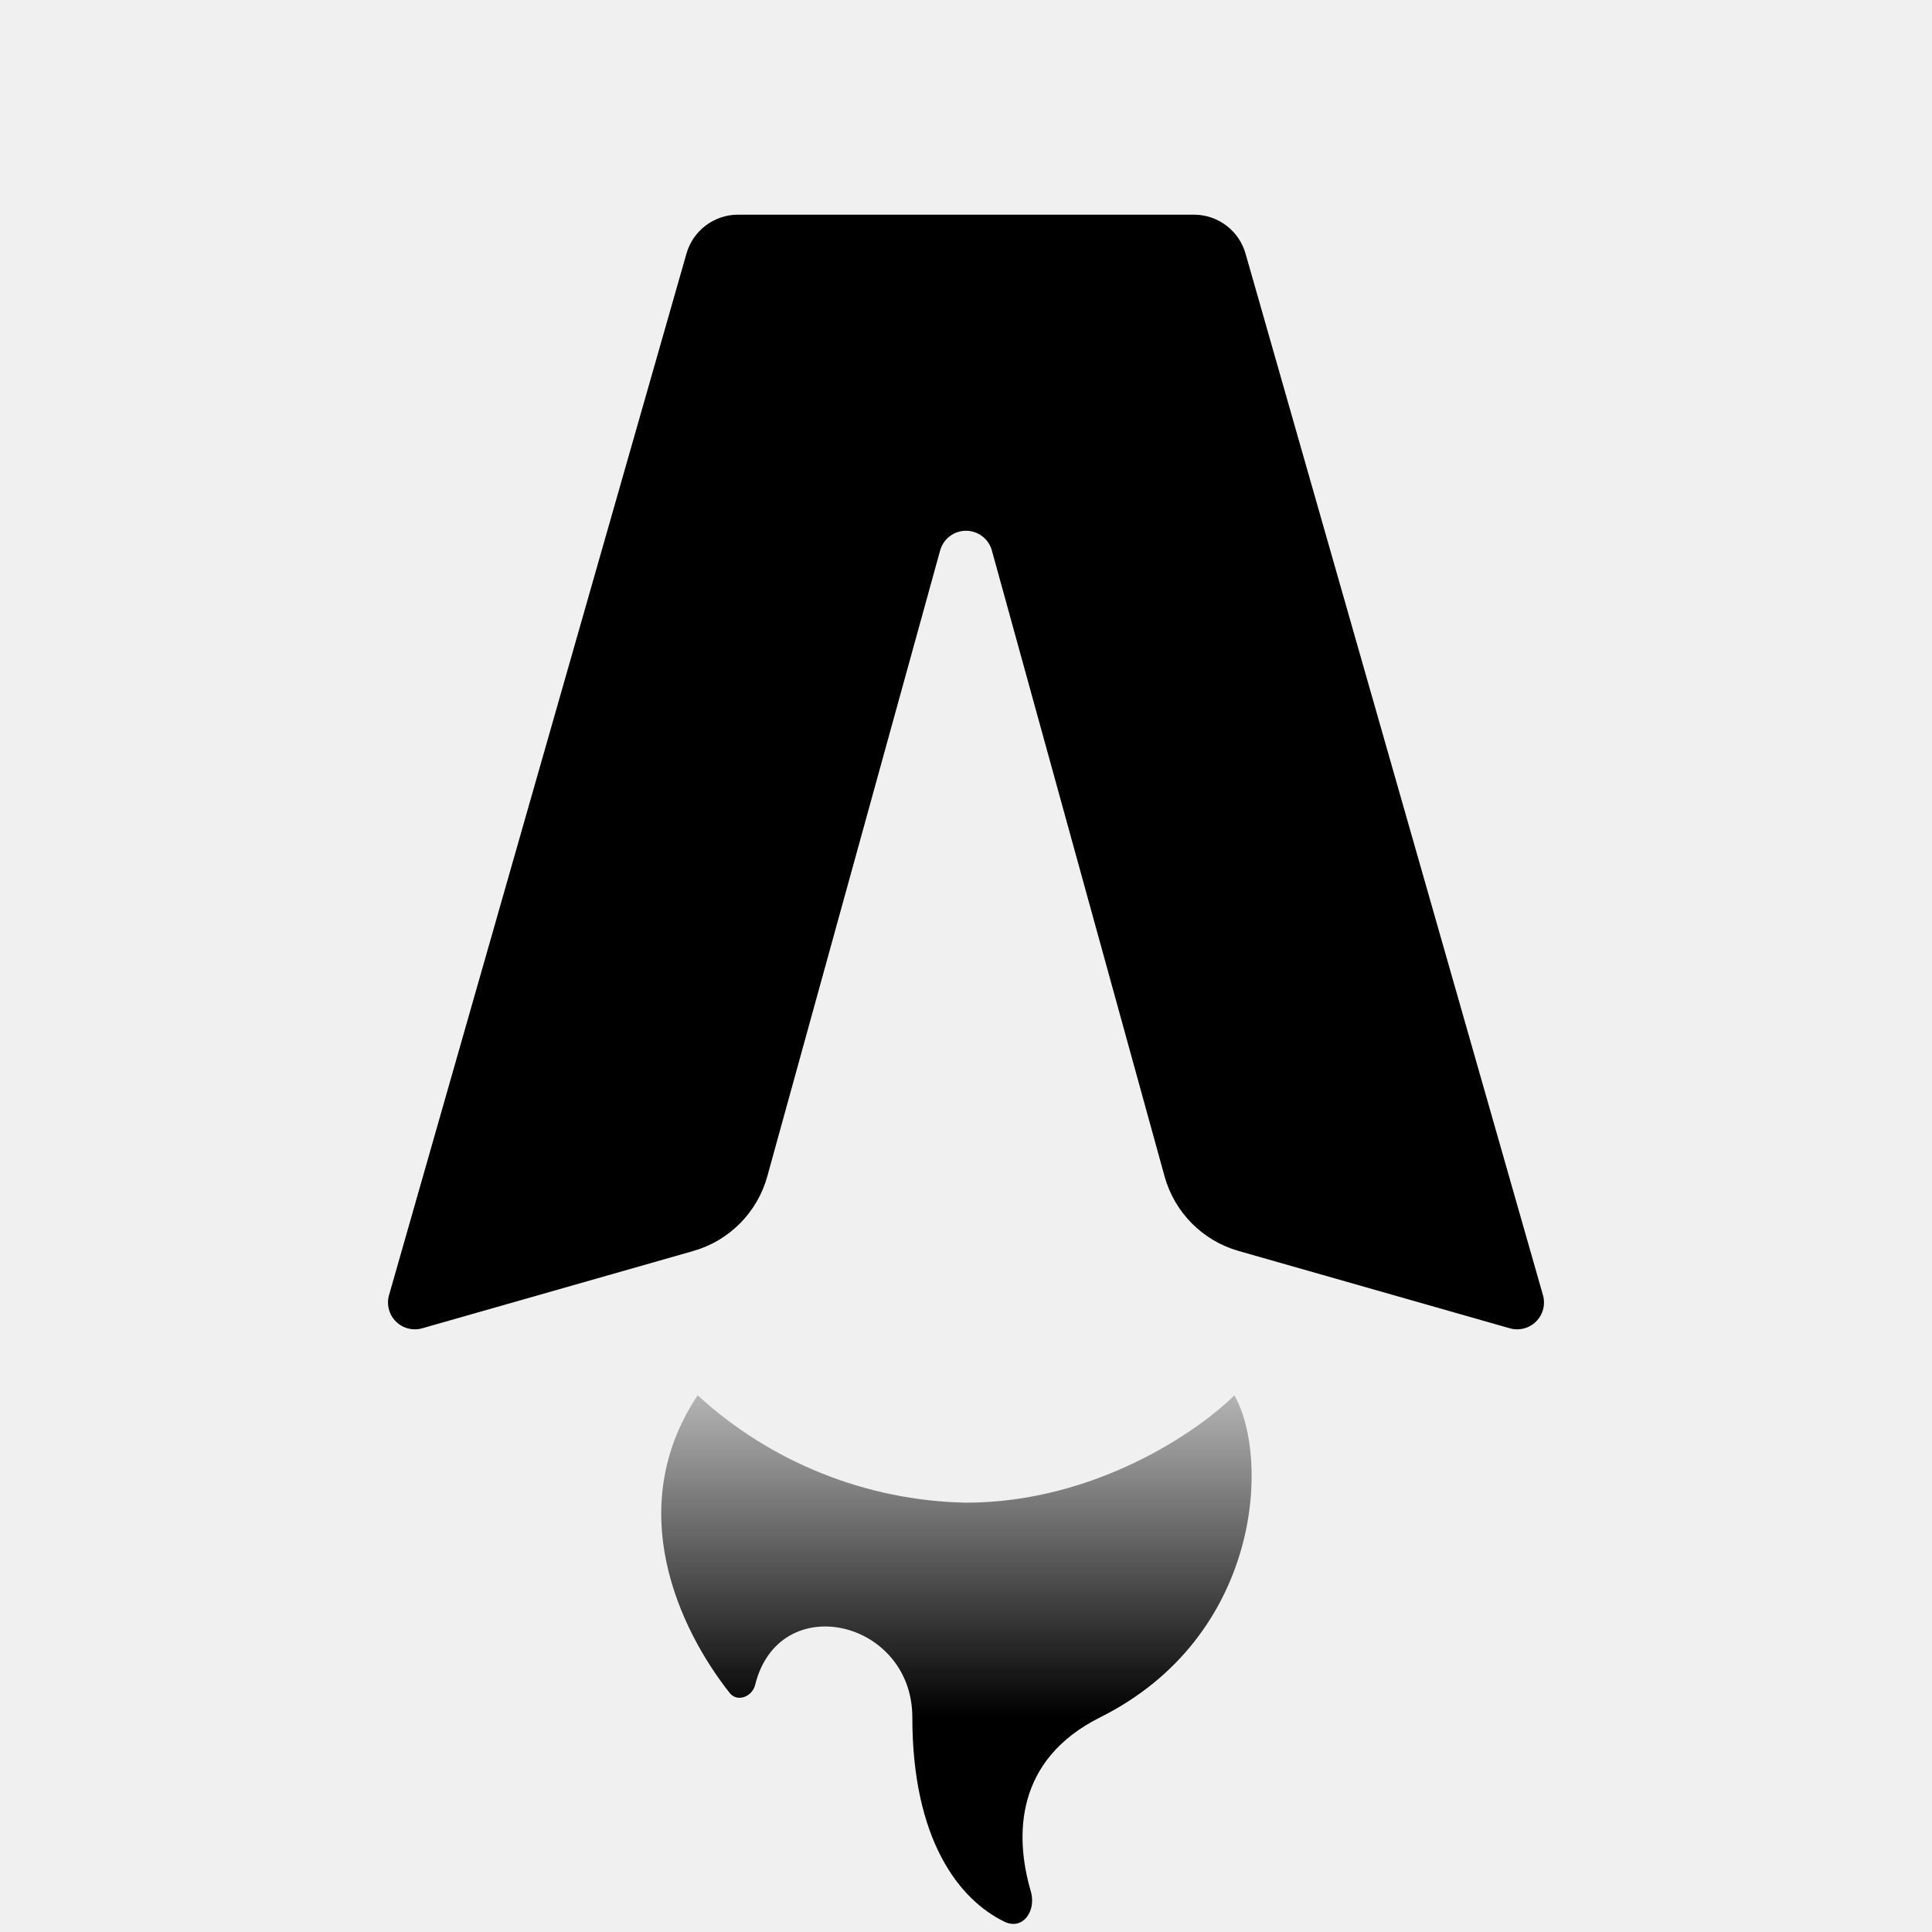
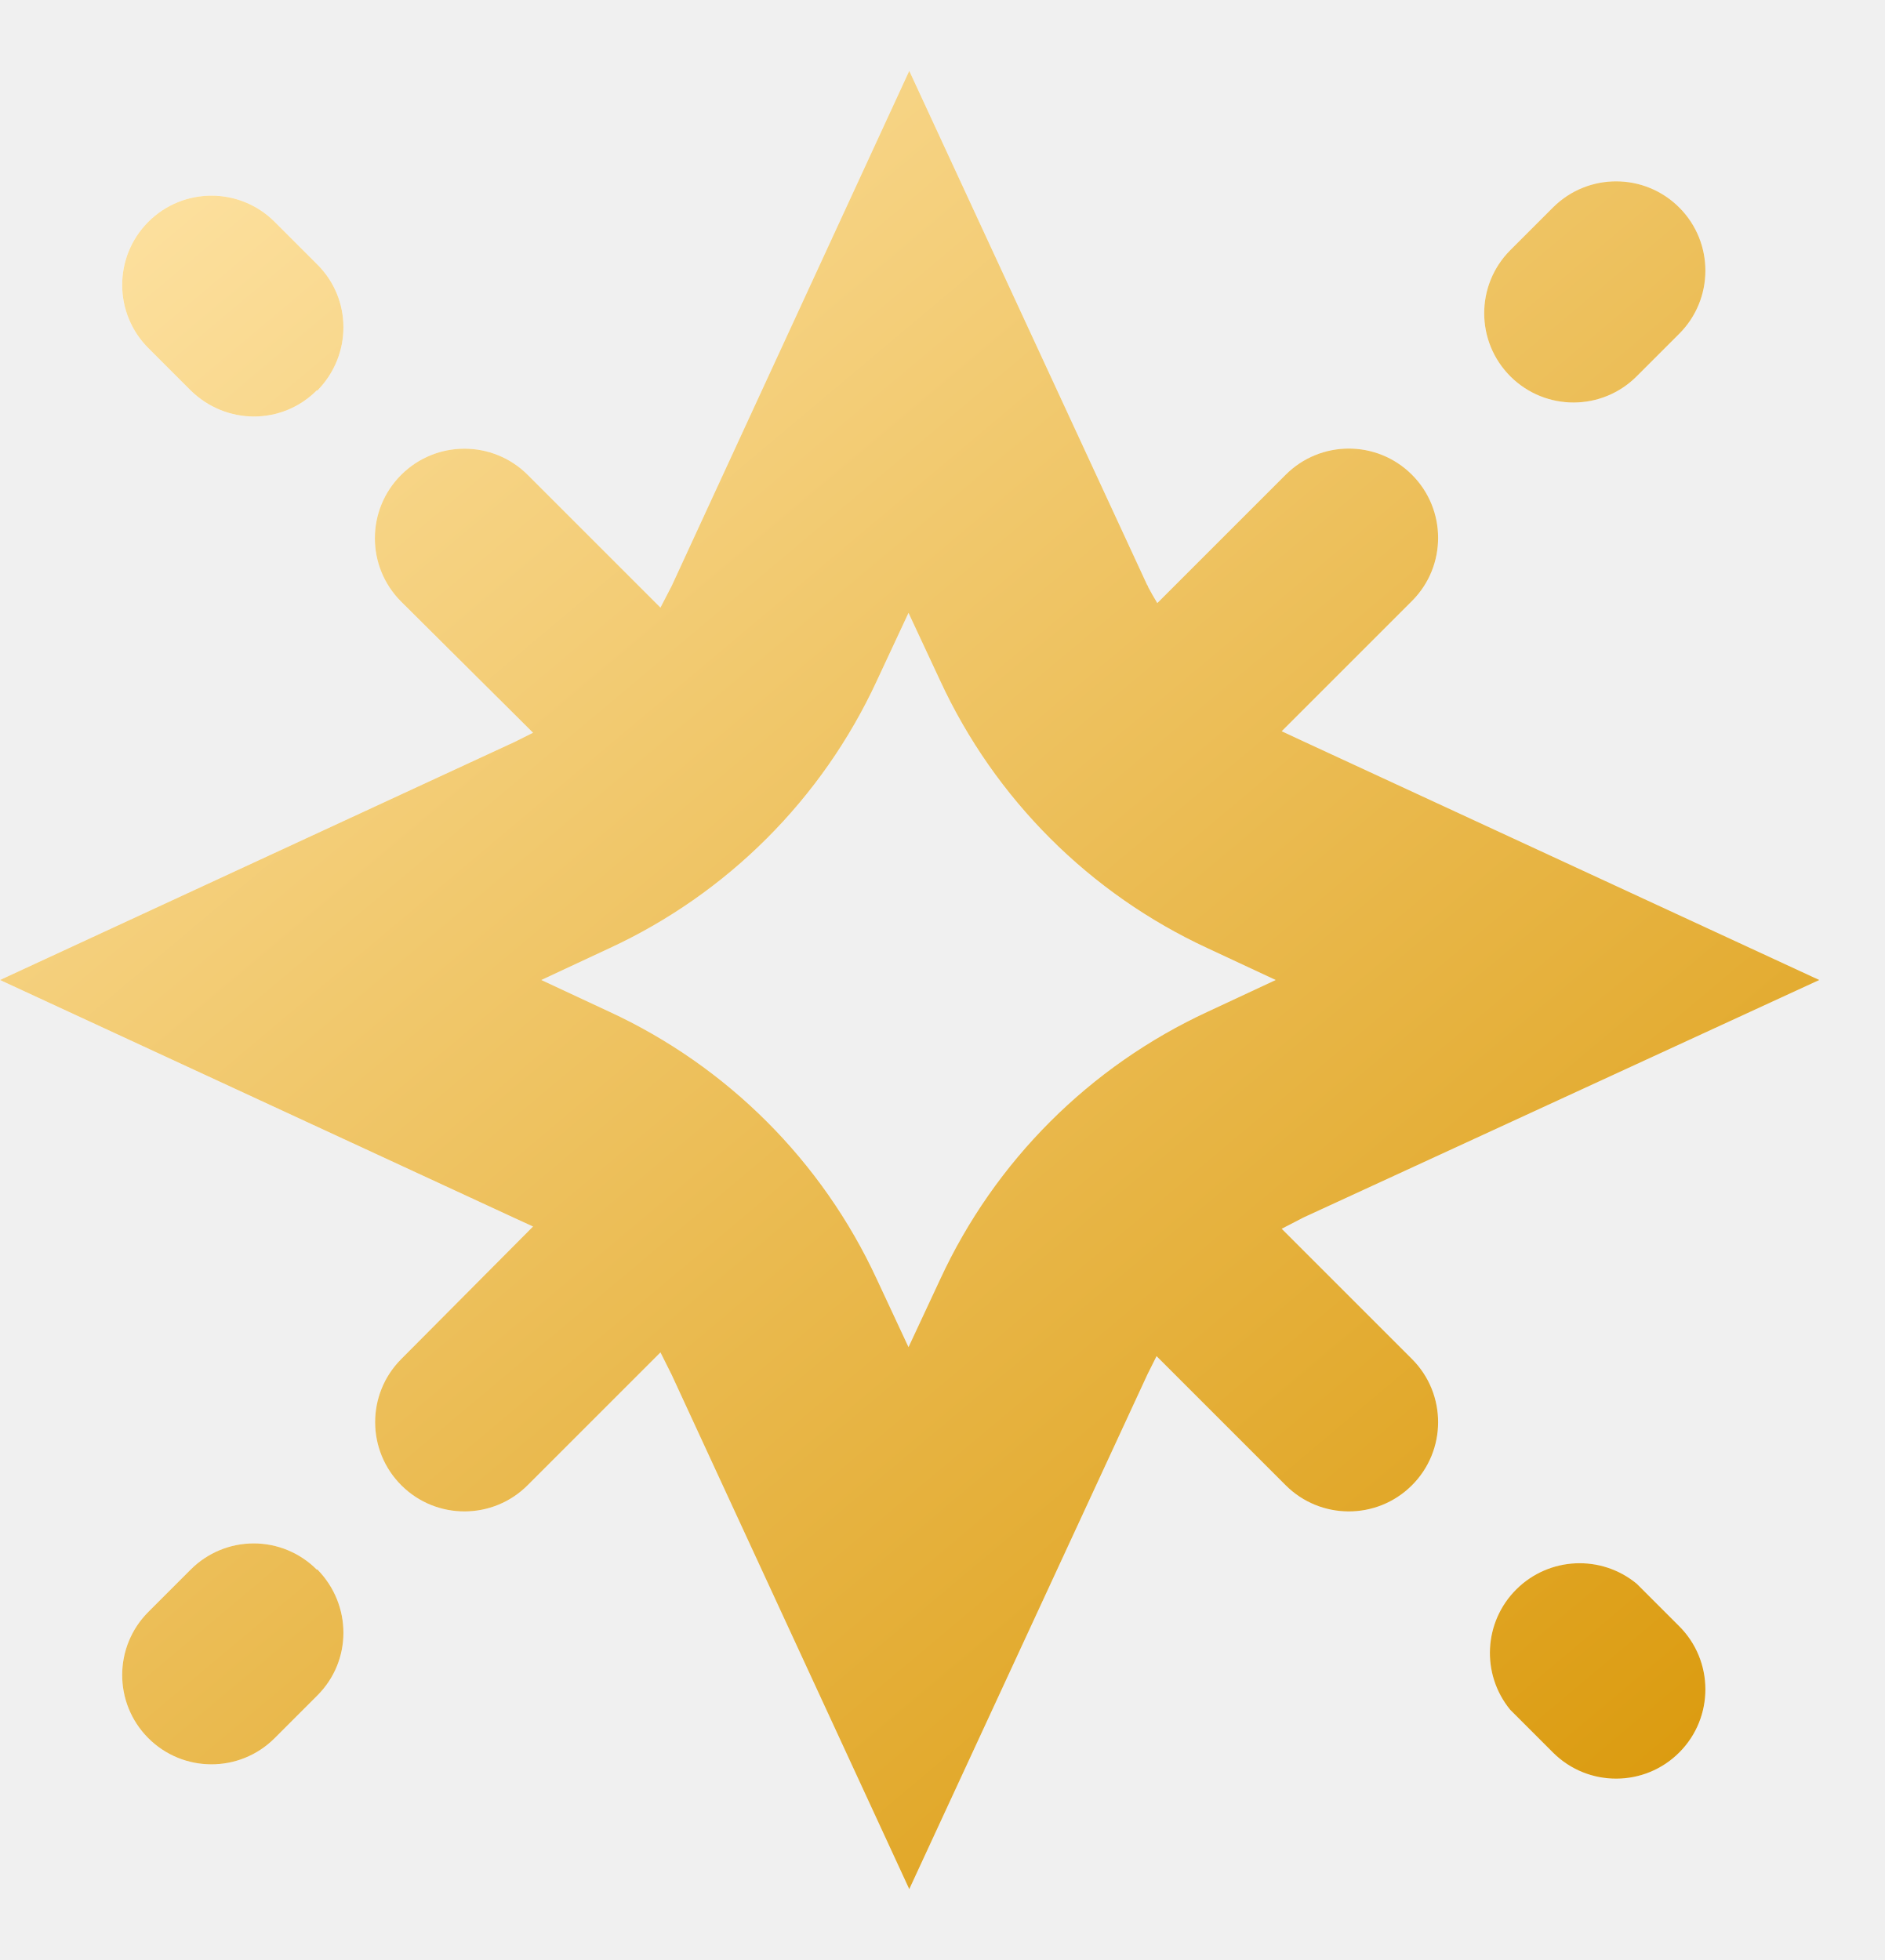
- <svg xmlns="http://www.w3.org/2000/svg" fill="none" viewBox="0 0 36 36">
-   <path fill="#000" d="M22.25 4h-8.5a1 1 0 0 0-.96.73l-5.54 19.4a.5.5 0 0 0 .62.62l5.05-1.44a2 2 0 0 0 1.38-1.4l3.22-11.66a.5.5 0 0 1 .96 0l3.22 11.67a2 2 0 0 0 1.38 1.39l5.05 1.44a.5.5 0 0 0 .62-.62l-5.54-19.4a1 1 0 0 0-.96-.73Z" />
-   <path fill="url(#gradient)" d="M18 28a7.63 7.63 0 0 1-5-2c-1.4 2.1-.35 4.35.6 5.55.14.17.41.07.47-.15.44-1.8 2.93-1.22 2.93.6 0 2.28.87 3.4 1.72 3.81.34.16.59-.2.49-.56-.31-1.05-.29-2.46 1.29-3.25 3-1.5 3.17-4.83 2.5-6-.67.67-2.6 2-5 2Z" />
+ <svg xmlns="http://www.w3.org/2000/svg" fill="none" viewBox="0 0 25 26">
+   <path fill="#fff" fill-rule="evenodd" d="M15.22 7.77 12.06.94 8.91 7.77l-.15.29L7 6.3a1.18 1.18 0 1 0-1.68 1.68l1.75 1.74-.2.1-.04.02L0 13l6.83 3.16.24.11-1.75 1.76A1.18 1.18 0 1 0 7 19.7l1.76-1.76.15.3 3.15 6.82 3.16-6.83.12-.24 1.71 1.71a1.18 1.18 0 1 0 1.68-1.67L17 16.3l.29-.15L24.13 13 17.3 9.84 17 9.7l1.73-1.73a1.18 1.18 0 1 0-1.68-1.67L15.35 8a4.15 4.15 0 0 1-.12-.21l-.01-.03Zm-3.17.36-.42.9a7.27 7.27 0 0 1-3.55 3.55l-.9.42.9.42a7.27 7.27 0 0 1 3.55 3.55l.42.9.42-.9a7.27 7.27 0 0 1 3.55-3.55l.9-.42-.9-.42a7.27 7.27 0 0 1-3.55-3.55l-.42-.9Z" clip-rule="evenodd" />
+   <path fill="url(#a)" fill-rule="evenodd" d="M15.22 7.77 12.06.94 8.91 7.77l-.15.29L7 6.3a1.18 1.18 0 1 0-1.68 1.68l1.75 1.74-.2.1-.04.02L0 13l6.83 3.16.24.11-1.75 1.76A1.18 1.18 0 1 0 7 19.7l1.76-1.76.15.3 3.15 6.82 3.16-6.83.12-.24 1.71 1.71a1.18 1.18 0 1 0 1.68-1.67L17 16.3l.29-.15L24.13 13 17.3 9.84 17 9.7l1.73-1.73a1.18 1.18 0 1 0-1.68-1.67L15.35 8a4.15 4.15 0 0 1-.12-.21l-.01-.03Zm-3.17.36-.42.9a7.27 7.27 0 0 1-3.55 3.55l-.9.42.9.42a7.27 7.27 0 0 1 3.55 3.55l.42.9.42-.9a7.27 7.27 0 0 1 3.55-3.55l.9-.42-.9-.42a7.27 7.27 0 0 1-3.55-3.55l-.42-.9Z" clip-rule="evenodd" />
+   <path fill="#fff" d="M22.27 4.43a1.18 1.18 0 1 0-1.67-1.68l-.57.57a1.18 1.18 0 0 0 1.68 1.67l.56-.56Z" />
+   <path fill="url(#a)" d="M22.27 4.43a1.18 1.18 0 1 0-1.67-1.68l-.57.57a1.18 1.18 0 0 0 1.68 1.67l.56-.56Z" />
+   <path fill="#fff" d="M4.2 5.18c-.46.46-1.2.46-1.67 0l-.56-.56a1.18 1.18 0 0 1 1.67-1.68l.57.57c.46.46.46 1.2 0 1.67Z" />
+   <path fill="url(#a)" d="M4.2 5.18c-.46.46-1.2.46-1.67 0l-.56-.56a1.18 1.18 0 0 1 1.67-1.68l.57.57c.46.46.46 1.2 0 1.67Z" />
+   <path fill="#fff" d="M4.2 20.82a1.18 1.18 0 0 0-1.67 0l-.56.56a1.18 1.18 0 0 0 1.67 1.68l.57-.57c.46-.46.46-1.2 0-1.67Z" />
+   <path fill="url(#a)" d="M4.2 20.82a1.18 1.18 0 0 0-1.67 0l-.56.56a1.18 1.18 0 0 0 1.67 1.68l.57-.57c.46-.46.46-1.2 0-1.67Z" />
+   <path fill="#fff" d="M22.27 21.57a1.18 1.18 0 0 1-1.67 1.68l-.57-.57a1.19 1.19 0 0 1 1.68-1.67l.56.56Z" />
+   <path fill="url(#a)" d="M22.27 21.57a1.18 1.18 0 0 1-1.67 1.68l-.57-.57a1.19 1.19 0 0 1 1.68-1.67l.56.56Z" />
  <defs>
-     <linearGradient id="gradient" x1="16" x2="16" y1="32" y2="24" gradientUnits="userSpaceOnUse">
-       <stop stop-color="#000" />
-       <stop offset="1" stop-color="#000" stop-opacity="0" />
+     <linearGradient id="a" x1="2.5" x2="21.61" y1="2.65" y2="25.4" gradientUnits="userSpaceOnUse">
+       <stop stop-color="#FCDF9C" />
+       <stop offset="1" stop-color="#DA990B" />
    </linearGradient>
  </defs>
-   <style>
-     @media (prefers-color-scheme:dark){:root{filter:invert(100%)}}
-   </style>
</svg>
